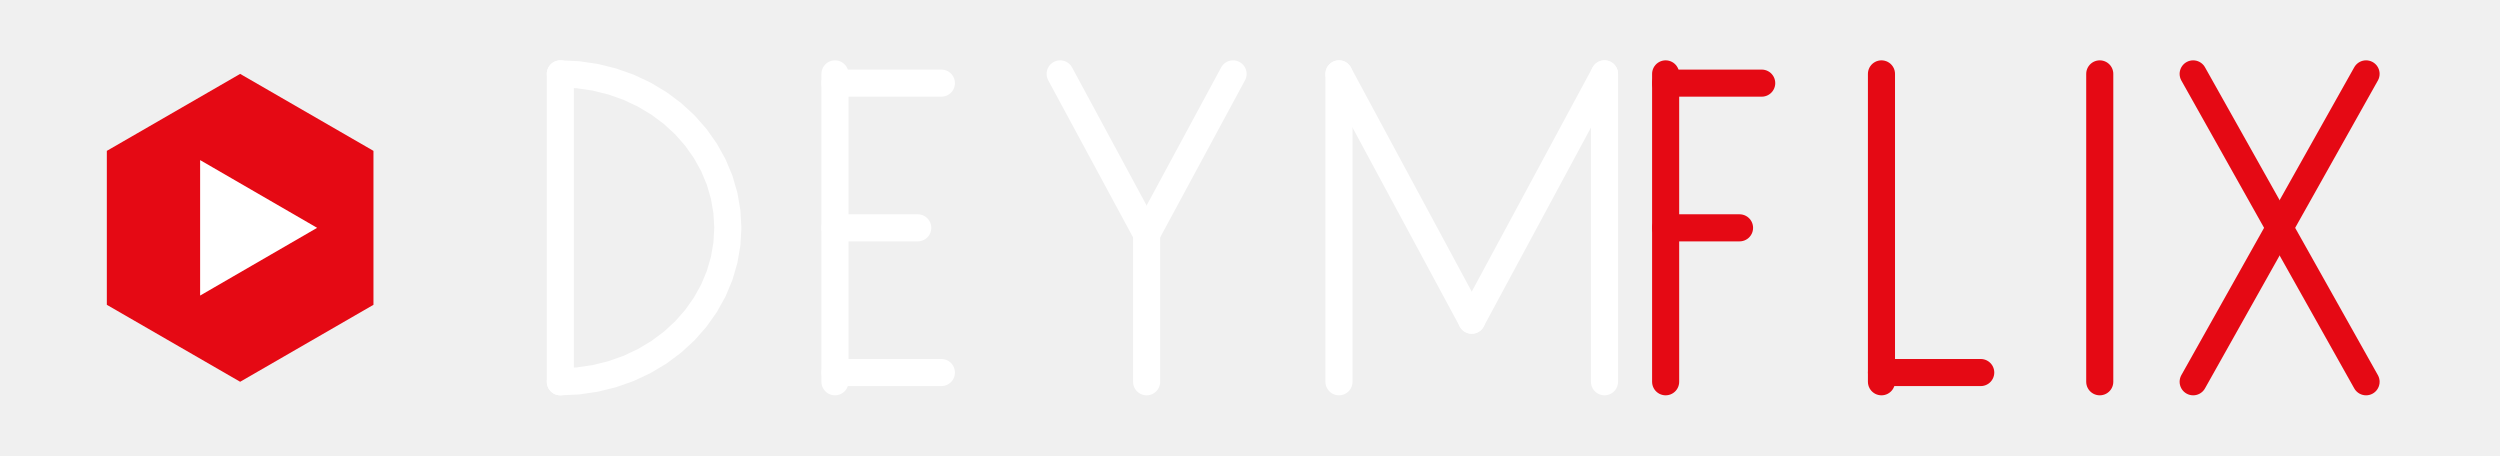
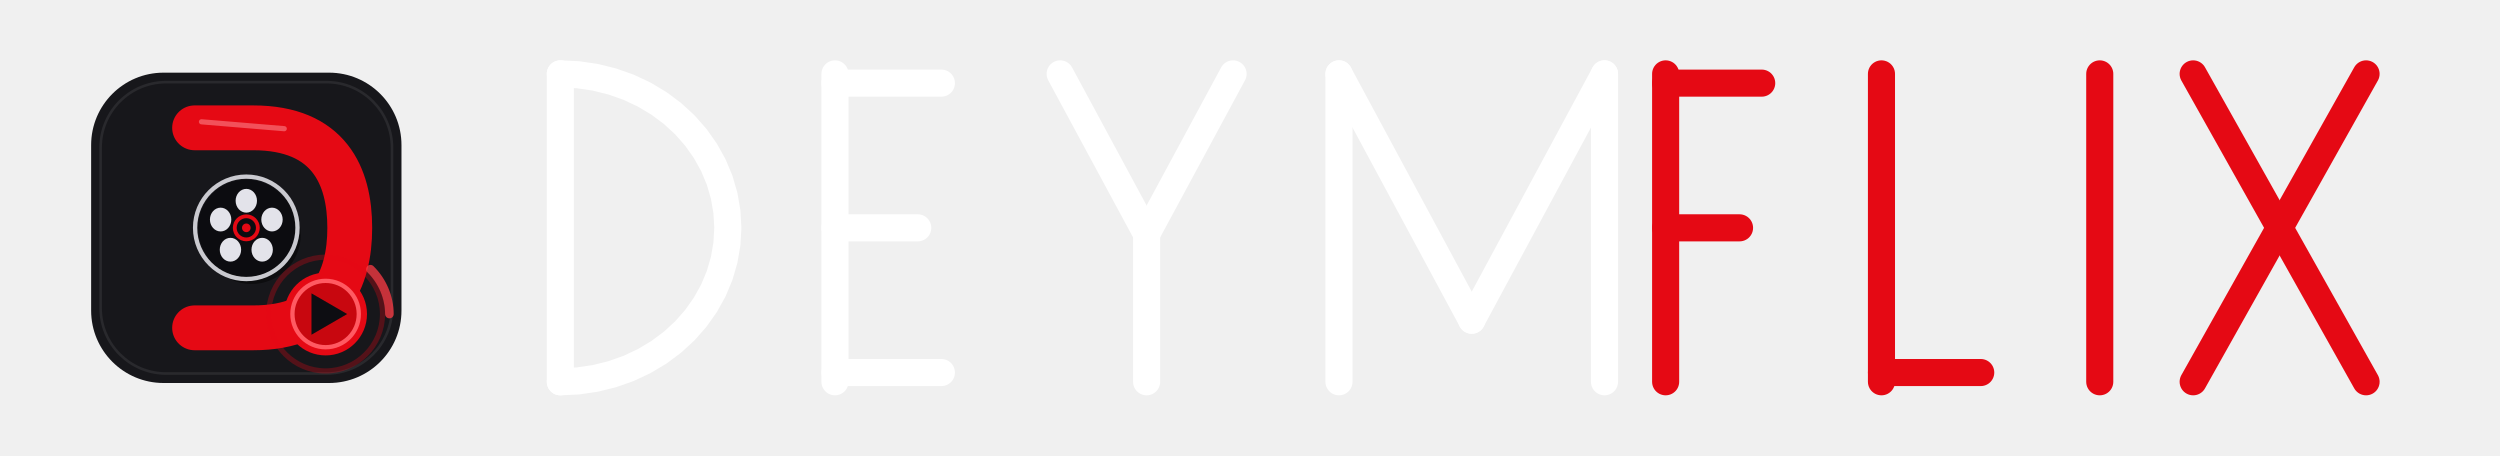
<svg xmlns="http://www.w3.org/2000/svg" viewBox="0 0 812 148" width="812" height="148" role="img" aria-label="DEYMFLIX">
-   <polygon points="78,24 121.3,49 121.3,99 78,124 34.7,99 34.7,49" fill="#e50914" />
-   <polygon points="65,52 65,96 103,74" fill="#ffffff" />
+   <svg x="24" y="18" width="112" height="112" viewBox="0 0 200 200">
+     <rect x="10" y="10" width="180" height="180" rx="42" fill="#17171b" />
+     <rect x="15.5" y="15.5" width="169" height="169" rx="38" fill="none" stroke="#ffffff" stroke-opacity="0.08" stroke-width="1.5" />
+     <path d="M70 42 L104 42 C148 42 160 70 160 100 C160 130 148 158 104 158 L70 158" fill="none" stroke="#e50914" stroke-width="26" stroke-linecap="round" stroke-linejoin="round" />
+     <path d="M74 38.5 L122 42.5" fill="none" stroke="#ff9aa0" stroke-opacity="0.5" stroke-width="3" stroke-linecap="round" />
+     <circle cx="103" cy="104" r="28.6" fill="#000000" opacity="0.45" />
+     <circle cx="100" cy="100" r="29.7" fill="none" stroke="#d9d9e0" stroke-opacity="0.92" stroke-width="2.5" />
+     <circle cx="100" cy="100" r="28" fill="#0c0c10" />
+     <ellipse cx="100" cy="84.3" rx="6.2" ry="6.9" fill="#e3e3ea" />
+     <ellipse cx="114.9" cy="95.2" rx="6.2" ry="6.9" fill="#e3e3ea" />
+     <ellipse cx="109.2" cy="112.7" rx="6.2" ry="6.9" fill="#e3e3ea" />
+     <ellipse cx="90.8" cy="112.7" rx="6.2" ry="6.9" fill="#e3e3ea" />
+     <ellipse cx="85.1" cy="95.2" rx="6.2" ry="6.9" fill="#e3e3ea" />
+     <circle cx="100" cy="100" r="3.4" fill="#e3e3ea" />
+     <circle cx="100" cy="100" r="6.7" fill="none" stroke="#e50914" stroke-width="2.2" />
+     <circle cx="100" cy="100" r="4.5" fill="#0c0c10" />
+     <circle cx="100" cy="100" r="2.5" fill="#e50914" />
+     <circle cx="146" cy="150" r="33" fill="none" stroke="#e50914" stroke-opacity="0.3" stroke-width="3" />
+     <circle cx="146" cy="150" r="24" fill="#e50914" />
+     <circle cx="146" cy="150" r="20.5" fill="#ff5a62" />
+     <circle cx="146" cy="150" r="18" fill="#c8070f" />
+     <polygon points="137.8,138 137.8,162 158.5,150" fill="#0d0d12" />
+     <path d="M172 124 A37 37 0 0 1 183 150" fill="none" stroke="#ff3b45" stroke-opacity="0.75" stroke-width="5" stroke-linecap="round" />
+   </svg>
  <g fill="#ffffff" color="#ffffff">
    <path d="M182 24 L182 124" fill="none" stroke="currentColor" stroke-width="8.8" stroke-linecap="round" stroke-linejoin="round" />
    <path d="M182 24 L187.69 24.27 L193.31 25.09 L198.81 26.45 L204.13 28.32 L209.2 30.7 L213.98 33.55 L218.4 36.84 L222.43 40.54 L226.01 44.61 L229.11 49 L231.7 53.66 L233.74 58.55 L235.21 63.6 L236.1 68.77 L236.4 74 L236.1 79.23 L235.21 84.4 L233.74 89.45 L231.7 94.34 L229.11 99 L226.01 103.39 L222.43 107.46 L218.4 111.16 L213.98 114.45 L209.2 117.3 L204.13 119.68 L198.81 121.55 L193.31 122.91 L187.69 123.73 L182 124" fill="none" stroke="currentColor" stroke-width="8.8" stroke-linecap="round" stroke-linejoin="round" />
    <path d="M271.2 24 L271.2 124" fill="none" stroke="currentColor" stroke-width="8.8" stroke-linecap="round" stroke-linejoin="round" />
    <path d="M271.2 27 L305.76 27" fill="none" stroke="currentColor" stroke-width="8.8" stroke-linecap="round" stroke-linejoin="round" />
    <path d="M271.2 74 L298.08 74" fill="none" stroke="currentColor" stroke-width="8.8" stroke-linecap="round" stroke-linejoin="round" />
    <path d="M271.2 121 L305.76 121" fill="none" stroke="currentColor" stroke-width="8.8" stroke-linecap="round" stroke-linejoin="round" />
    <path d="M344.34 24 L372.42 76" fill="none" stroke="currentColor" stroke-width="8.8" stroke-linecap="round" stroke-linejoin="round" />
    <path d="M400.5 24 L372.42 76" fill="none" stroke="currentColor" stroke-width="8.8" stroke-linecap="round" stroke-linejoin="round" />
    <path d="M372.42 76 L372.42 124" fill="none" stroke="currentColor" stroke-width="8.8" stroke-linecap="round" stroke-linejoin="round" />
    <path d="M434.9 124 L434.9 24" fill="none" stroke="currentColor" stroke-width="8.8" stroke-linecap="round" stroke-linejoin="round" />
    <path d="M434.9 24 L478.02 104" fill="none" stroke="currentColor" stroke-width="8.8" stroke-linecap="round" stroke-linejoin="round" />
    <path d="M478.02 104 L521.14 24" fill="none" stroke="currentColor" stroke-width="8.8" stroke-linecap="round" stroke-linejoin="round" />
    <path d="M521.14 24 L521.14 124" fill="none" stroke="currentColor" stroke-width="8.8" stroke-linecap="round" stroke-linejoin="round" />
  </g>
  <g fill="#e50914" color="#e50914">
    <path d="M541 24 L541 124" fill="none" stroke="currentColor" stroke-width="8.8" stroke-linecap="round" stroke-linejoin="round" />
    <path d="M541 27 L572.2 27" fill="none" stroke="currentColor" stroke-width="8.8" stroke-linecap="round" stroke-linejoin="round" />
    <path d="M541 74 L565 74" fill="none" stroke="currentColor" stroke-width="8.8" stroke-linecap="round" stroke-linejoin="round" />
    <path d="M611.1 24 L611.1 124" fill="none" stroke="currentColor" stroke-width="8.8" stroke-linecap="round" stroke-linejoin="round" />
    <path d="M611.1 121 L643.34 121" fill="none" stroke="currentColor" stroke-width="8.8" stroke-linecap="round" stroke-linejoin="round" />
    <path d="M682 24 L682 124" fill="none" stroke="currentColor" stroke-width="8.8" stroke-linecap="round" stroke-linejoin="round" />
    <path d="M712.34 24 L768.5 124" fill="none" stroke="currentColor" stroke-width="8.8" stroke-linecap="round" stroke-linejoin="round" />
    <path d="M768.5 24 L712.34 124" fill="none" stroke="currentColor" stroke-width="8.8" stroke-linecap="round" stroke-linejoin="round" />
  </g>
</svg>
